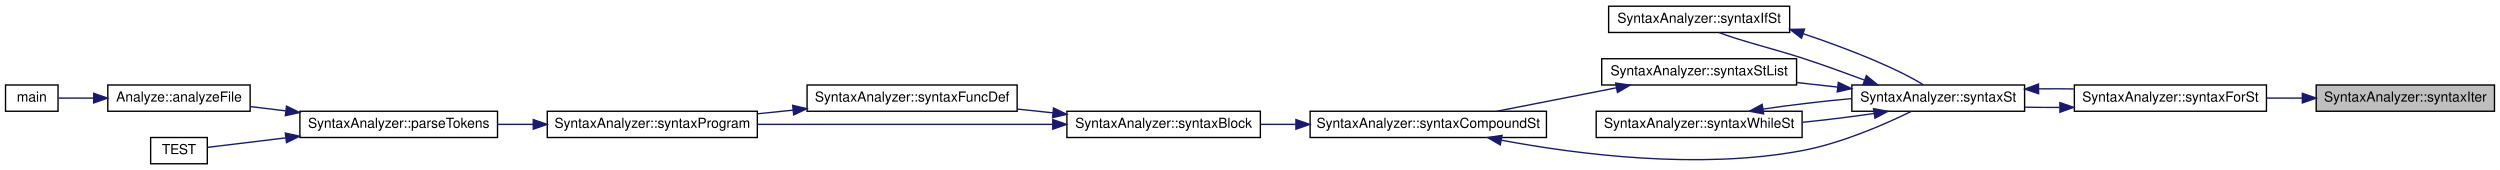
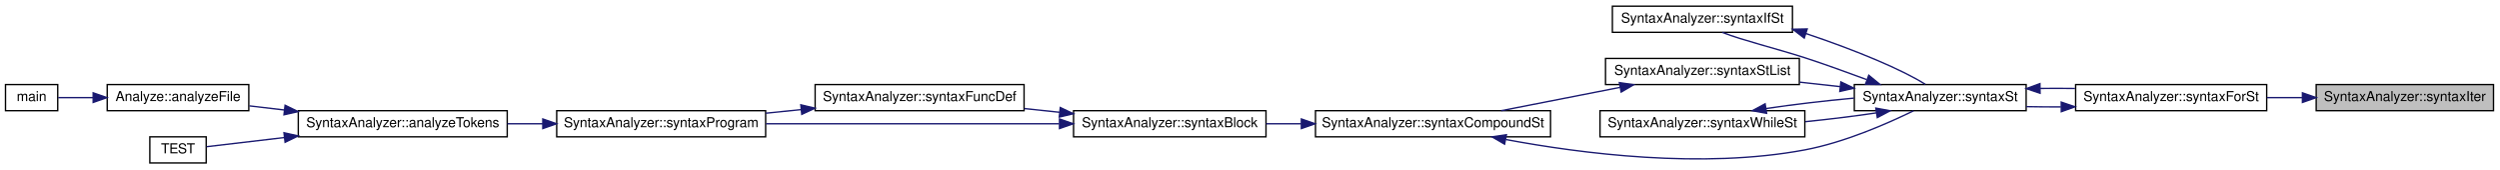
- <svg xmlns="http://www.w3.org/2000/svg" xmlns:xlink="http://www.w3.org/1999/xlink" width="1809pt" height="123pt" viewBox="0.00 0.00 1809.00 123.00">
+ <svg xmlns="http://www.w3.org/2000/svg" xmlns:xlink="http://www.w3.org/1999/xlink" width="1818pt" height="123pt" viewBox="0.00 0.00 1818.00 123.00">
  <g id="graph0" class="graph" transform="scale(1 1) rotate(0) translate(4 119)">
    <g id="node1" class="node">
      <g id="a_node1">
        <a xlink:title=" ">
-           <polygon fill="#bfbfbf" stroke="black" points="1672,-38.5 1672,-57.5 1801,-57.5 1801,-38.5 1672,-38.5" />
-           <text text-anchor="middle" x="1736.5" y="-45.5" font-family="Helvetica,sans-Serif" font-size="10.00">SyntaxAnalyzer::syntaxIter</text>
+           <polygon fill="#bfbfbf" stroke="black" points="1681,-38.5 1681,-57.5 1810,-57.5 1810,-38.5 1681,-38.5" />
+           <text text-anchor="middle" x="1745.5" y="-45.5" font-family="Helvetica,sans-Serif" font-size="10.00">SyntaxAnalyzer::syntaxIter</text>
        </a>
      </g>
    </g>
    <g id="node2" class="node">
      <g id="a_node2">
        <a xlink:href="../../d0/dfe/class_syntax_analyzer.html#afd2005539c57ee2575cab3c50d061cd9" target="_top" xlink:title=" ">
-           <polygon fill="none" stroke="black" points="1497,-38.5 1497,-57.5 1636,-57.5 1636,-38.5 1497,-38.5" />
-           <text text-anchor="middle" x="1566.5" y="-45.5" font-family="Helvetica,sans-Serif" font-size="10.00">SyntaxAnalyzer::syntaxForSt</text>
+           <polygon fill="none" stroke="black" points="1506,-38.5 1506,-57.5 1645,-57.5 1645,-38.5 1506,-38.5" />
+           <text text-anchor="middle" x="1575.5" y="-45.5" font-family="Helvetica,sans-Serif" font-size="10.00">SyntaxAnalyzer::syntaxForSt</text>
        </a>
      </g>
    </g>
    <g id="edge1" class="edge">
-       <path fill="none" stroke="midnightblue" d="M1661.72,-48C1653.22,-48 1644.58,-48 1636.15,-48" />
-       <polygon fill="midnightblue" stroke="midnightblue" points="1661.99,-51.5 1671.99,-48 1661.99,-44.5 1661.99,-51.5" />
+       <path fill="none" stroke="midnightblue" d="M1670.72,-48C1662.22,-48 1653.58,-48 1645.15,-48" />
+       <polygon fill="midnightblue" stroke="midnightblue" points="1670.99,-51.5 1680.99,-48 1670.99,-44.5 1670.99,-51.5" />
    </g>
    <g id="node3" class="node">
      <g id="a_node3">
        <a xlink:href="../../d0/dfe/class_syntax_analyzer.html#a1332b189c9be3ef8969eda9f078a97b3" target="_top" xlink:title=" ">
-           <polygon fill="none" stroke="black" points="1336,-38.5 1336,-57.5 1461,-57.5 1461,-38.5 1336,-38.5" />
-           <text text-anchor="middle" x="1398.5" y="-45.5" font-family="Helvetica,sans-Serif" font-size="10.00">SyntaxAnalyzer::syntaxSt</text>
+           <polygon fill="none" stroke="black" points="1345,-38.5 1345,-57.5 1470,-57.5 1470,-38.5 1345,-38.5" />
+           <text text-anchor="middle" x="1407.5" y="-45.5" font-family="Helvetica,sans-Serif" font-size="10.00">SyntaxAnalyzer::syntaxSt</text>
        </a>
      </g>
    </g>
    <g id="edge2" class="edge">
-       <path fill="none" stroke="midnightblue" d="M1486.27,-41.26C1477.81,-41.23 1469.3,-41.29 1461.09,-41.45" />
-       <polygon fill="midnightblue" stroke="midnightblue" points="1486.52,-44.76 1496.54,-41.34 1486.57,-37.76 1486.52,-44.76" />
+       <path fill="none" stroke="midnightblue" d="M1495.27,-41.26C1486.81,-41.23 1478.3,-41.29 1470.09,-41.45" />
+       <polygon fill="midnightblue" stroke="midnightblue" points="1495.52,-44.76 1505.54,-41.34 1495.57,-37.76 1495.52,-44.76" />
    </g>
    <g id="edge3" class="edge">
-       <path fill="none" stroke="midnightblue" d="M1471.23,-54.69C1479.63,-54.78 1488.18,-54.77 1496.54,-54.66" />
-       <polygon fill="midnightblue" stroke="midnightblue" points="1471.14,-51.19 1461.09,-54.55 1471.04,-58.19 1471.14,-51.19" />
+       <path fill="none" stroke="midnightblue" d="M1480.23,-54.69C1488.63,-54.78 1497.18,-54.77 1505.54,-54.66" />
+       <polygon fill="midnightblue" stroke="midnightblue" points="1480.14,-51.19 1470.09,-54.55 1480.04,-58.19 1480.14,-51.19" />
    </g>
    <g id="node4" class="node">
      <g id="a_node4">
        <a xlink:href="../../d0/dfe/class_syntax_analyzer.html#a44506791ee9420b418715a9e87908aeb" target="_top" xlink:title=" ">
-           <polygon fill="none" stroke="black" points="1160,-95.5 1160,-114.5 1291,-114.5 1291,-95.5 1160,-95.5" />
-           <text text-anchor="middle" x="1225.5" y="-102.5" font-family="Helvetica,sans-Serif" font-size="10.00">SyntaxAnalyzer::syntaxIfSt</text>
+           <polygon fill="none" stroke="black" points="1169,-95.5 1169,-114.5 1300,-114.5 1300,-95.5 1169,-95.5" />
+           <text text-anchor="middle" x="1234.5" y="-102.5" font-family="Helvetica,sans-Serif" font-size="10.00">SyntaxAnalyzer::syntaxIfSt</text>
        </a>
      </g>
    </g>
    <g id="edge4" class="edge">
-       <path fill="none" stroke="midnightblue" d="M1344.94,-61.13C1330.5,-66.43 1314.75,-72.24 1300,-77 1279.31,-83.68 1254.75,-89.64 1239.91,-95.45" />
-       <polygon fill="midnightblue" stroke="midnightblue" points="1346.51,-64.29 1354.7,-57.57 1344.1,-57.71 1346.51,-64.29" />
+       <path fill="none" stroke="midnightblue" d="M1353.94,-61.13C1339.5,-66.43 1323.75,-72.24 1309,-77 1288.31,-83.68 1263.75,-89.64 1248.91,-95.45" />
+       <polygon fill="midnightblue" stroke="midnightblue" points="1355.51,-64.29 1363.7,-57.57 1353.1,-57.71 1355.51,-64.29" />
    </g>
    <g id="node5" class="node">
      <g id="a_node5">
        <a xlink:href="../../d0/dfe/class_syntax_analyzer.html#a01d109f26cc4d069b40fed83435e3141" target="_top" xlink:title=" ">
-           <polygon fill="none" stroke="black" points="1155,-57.5 1155,-76.5 1296,-76.5 1296,-57.5 1155,-57.5" />
-           <text text-anchor="middle" x="1225.5" y="-64.5" font-family="Helvetica,sans-Serif" font-size="10.00">SyntaxAnalyzer::syntaxStList</text>
+           <polygon fill="none" stroke="black" points="1164,-57.5 1164,-76.5 1305,-76.5 1305,-57.5 1164,-57.5" />
+           <text text-anchor="middle" x="1234.5" y="-64.5" font-family="Helvetica,sans-Serif" font-size="10.00">SyntaxAnalyzer::syntaxStList</text>
        </a>
      </g>
    </g>
    <g id="edge6" class="edge">
-       <path fill="none" stroke="midnightblue" d="M1325.72,-55.98C1315.97,-57.06 1305.98,-58.17 1296.27,-59.25" />
-       <polygon fill="midnightblue" stroke="midnightblue" points="1326.21,-59.44 1335.77,-54.86 1325.44,-52.49 1326.21,-59.44" />
+       <path fill="none" stroke="midnightblue" d="M1334.72,-55.98C1324.97,-57.06 1314.98,-58.17 1305.27,-59.25" />
+       <polygon fill="midnightblue" stroke="midnightblue" points="1335.21,-59.44 1344.77,-54.86 1334.44,-52.49 1335.21,-59.44" />
    </g>
    <g id="node14" class="node">
      <g id="a_node14">
        <a xlink:href="../../d0/dfe/class_syntax_analyzer.html#a4a85e884f3f202c24ce09cc0c0e281b1" target="_top" xlink:title=" ">
-           <polygon fill="none" stroke="black" points="1151,-19.5 1151,-38.5 1300,-38.5 1300,-19.5 1151,-19.5" />
-           <text text-anchor="middle" x="1225.5" y="-26.5" font-family="Helvetica,sans-Serif" font-size="10.00">SyntaxAnalyzer::syntaxWhileSt</text>
+           <polygon fill="none" stroke="black" points="1160,-19.5 1160,-38.5 1309,-38.5 1309,-19.5 1160,-19.5" />
+           <text text-anchor="middle" x="1234.5" y="-26.5" font-family="Helvetica,sans-Serif" font-size="10.00">SyntaxAnalyzer::syntaxWhileSt</text>
        </a>
      </g>
    </g>
    <g id="edge17" class="edge">
-       <path fill="none" stroke="midnightblue" d="M1352.01,-36.9C1336.14,-34.53 1317.89,-32.29 1300.32,-30.51" />
-       <polygon fill="midnightblue" stroke="midnightblue" points="1351.65,-40.39 1362.07,-38.47 1352.73,-33.47 1351.65,-40.39" />
+       <path fill="none" stroke="midnightblue" d="M1361.01,-36.9C1345.14,-34.53 1326.89,-32.29 1309.32,-30.51" />
+       <polygon fill="midnightblue" stroke="midnightblue" points="1360.65,-40.39 1371.07,-38.47 1361.73,-33.47 1360.65,-40.39" />
    </g>
    <g id="edge5" class="edge">
-       <path fill="none" stroke="midnightblue" d="M1300.81,-94.59C1338.42,-82.03 1371.61,-67.9 1387.67,-57.66" />
-       <polygon fill="midnightblue" stroke="midnightblue" points="1299.57,-91.31 1291.16,-97.74 1301.75,-97.96 1299.57,-91.31" />
+       <path fill="none" stroke="midnightblue" d="M1309.81,-94.59C1347.42,-82.03 1380.61,-67.9 1396.67,-57.66" />
+       <polygon fill="midnightblue" stroke="midnightblue" points="1308.57,-91.31 1300.16,-97.74 1310.75,-97.96 1308.57,-91.31" />
    </g>
    <g id="node6" class="node">
      <g id="a_node6">
        <a xlink:href="../../d0/dfe/class_syntax_analyzer.html#a1390f811b111005b207bd039d2623dd4" target="_top" xlink:title=" ">
-           <polygon fill="none" stroke="black" points="944,-19.5 944,-38.5 1115,-38.5 1115,-19.5 944,-19.5" />
-           <text text-anchor="middle" x="1029.5" y="-26.5" font-family="Helvetica,sans-Serif" font-size="10.00">SyntaxAnalyzer::syntaxCompoundSt</text>
+           <polygon fill="none" stroke="black" points="953,-19.5 953,-38.5 1124,-38.5 1124,-19.5 953,-19.5" />
+           <text text-anchor="middle" x="1038.5" y="-26.5" font-family="Helvetica,sans-Serif" font-size="10.00">SyntaxAnalyzer::syntaxCompoundSt</text>
        </a>
      </g>
    </g>
    <g id="edge7" class="edge">
-       <path fill="none" stroke="midnightblue" d="M1165.59,-55.46C1137.92,-50.04 1105.34,-43.66 1079.1,-38.52" />
-       <polygon fill="midnightblue" stroke="midnightblue" points="1165.06,-58.92 1175.55,-57.41 1166.4,-52.05 1165.06,-58.92" />
+       <path fill="none" stroke="midnightblue" d="M1174.59,-55.46C1146.92,-50.04 1114.34,-43.66 1088.1,-38.52" />
+       <polygon fill="midnightblue" stroke="midnightblue" points="1174.06,-58.92 1184.55,-57.41 1175.4,-52.05 1174.06,-58.92" />
    </g>
    <g id="edge16" class="edge">
-       <path fill="none" stroke="midnightblue" d="M1082.56,-17.53C1137.18,-7.31 1225.3,4.04 1300,-10 1328.75,-15.4 1359.9,-29.04 1379.06,-38.42" />
-       <polygon fill="midnightblue" stroke="midnightblue" points="1081.59,-14.15 1072.43,-19.48 1082.91,-21.02 1081.59,-14.15" />
+       <path fill="none" stroke="midnightblue" d="M1091.56,-17.53C1146.18,-7.31 1234.3,4.04 1309,-10 1337.75,-15.4 1368.9,-29.04 1388.06,-38.42" />
+       <polygon fill="midnightblue" stroke="midnightblue" points="1090.59,-14.15 1081.43,-19.48 1091.91,-21.02 1090.59,-14.15" />
    </g>
    <g id="node7" class="node">
      <g id="a_node7">
        <a xlink:href="../../d0/dfe/class_syntax_analyzer.html#a500e4e0cd0605ebbee4ab452948fa2ca" target="_top" xlink:title=" ">
-           <polygon fill="none" stroke="black" points="768,-19.5 768,-38.5 908,-38.5 908,-19.5 768,-19.5" />
-           <text text-anchor="middle" x="838" y="-26.5" font-family="Helvetica,sans-Serif" font-size="10.00">SyntaxAnalyzer::syntaxBlock</text>
+           <polygon fill="none" stroke="black" points="777,-19.5 777,-38.5 917,-38.5 917,-19.5 777,-19.5" />
+           <text text-anchor="middle" x="847" y="-26.5" font-family="Helvetica,sans-Serif" font-size="10.00">SyntaxAnalyzer::syntaxBlock</text>
        </a>
      </g>
    </g>
    <g id="edge8" class="edge">
-       <path fill="none" stroke="midnightblue" d="M933.63,-29C925.02,-29 916.41,-29 908.08,-29" />
-       <polygon fill="midnightblue" stroke="midnightblue" points="933.73,-32.5 943.73,-29 933.73,-25.5 933.73,-32.5" />
+       <path fill="none" stroke="midnightblue" d="M942.63,-29C934.02,-29 925.41,-29 917.08,-29" />
+       <polygon fill="midnightblue" stroke="midnightblue" points="942.73,-32.5 952.73,-29 942.73,-25.5 942.73,-32.5" />
    </g>
    <g id="node8" class="node">
      <g id="a_node8">
        <a xlink:href="../../d0/dfe/class_syntax_analyzer.html#a4dc8338b4fc879f36e63f27fe3ce7041" target="_top" xlink:title=" ">
-           <polygon fill="none" stroke="black" points="580,-38.5 580,-57.5 732,-57.5 732,-38.5 580,-38.5" />
-           <text text-anchor="middle" x="656" y="-45.5" font-family="Helvetica,sans-Serif" font-size="10.00">SyntaxAnalyzer::syntaxFuncDef</text>
+           <polygon fill="none" stroke="black" points="589,-38.5 589,-57.5 741,-57.5 741,-38.5 589,-38.5" />
+           <text text-anchor="middle" x="665" y="-45.5" font-family="Helvetica,sans-Serif" font-size="10.00">SyntaxAnalyzer::syntaxFuncDef</text>
        </a>
      </g>
    </g>
    <g id="edge9" class="edge">
-       <path fill="none" stroke="midnightblue" d="M757.95,-37.34C749.39,-38.25 740.69,-39.17 732.18,-40.06" />
-       <polygon fill="midnightblue" stroke="midnightblue" points="758.34,-40.82 767.92,-36.29 757.61,-33.86 758.34,-40.82" />
+       <path fill="none" stroke="midnightblue" d="M766.95,-37.34C758.39,-38.25 749.69,-39.17 741.18,-40.06" />
+       <polygon fill="midnightblue" stroke="midnightblue" points="767.34,-40.82 776.92,-36.29 766.61,-33.86 767.34,-40.82" />
    </g>
    <g id="node9" class="node">
      <g id="a_node9">
        <a xlink:href="../../d0/dfe/class_syntax_analyzer.html#ada547456d19f4a7490f57f7dc9bfed94" target="_top" xlink:title=" ">
-           <polygon fill="none" stroke="black" points="392,-19.5 392,-38.5 544,-38.5 544,-19.5 392,-19.5" />
-           <text text-anchor="middle" x="468" y="-26.5" font-family="Helvetica,sans-Serif" font-size="10.00">SyntaxAnalyzer::syntaxProgram</text>
+           <polygon fill="none" stroke="black" points="401,-19.5 401,-38.5 553,-38.5 553,-19.5 401,-19.5" />
+           <text text-anchor="middle" x="477" y="-26.5" font-family="Helvetica,sans-Serif" font-size="10.00">SyntaxAnalyzer::syntaxProgram</text>
        </a>
      </g>
    </g>
    <g id="edge15" class="edge">
-       <path fill="none" stroke="midnightblue" d="M757.46,-29C694.21,-29 606.34,-29 544.24,-29" />
-       <polygon fill="midnightblue" stroke="midnightblue" points="757.78,-32.5 767.78,-29 757.78,-25.5 757.78,-32.5" />
+       <path fill="none" stroke="midnightblue" d="M766.46,-29C703.21,-29 615.34,-29 553.24,-29" />
+       <polygon fill="midnightblue" stroke="midnightblue" points="766.78,-32.5 776.78,-29 766.78,-25.5 766.78,-32.5" />
    </g>
    <g id="edge10" class="edge">
-       <path fill="none" stroke="midnightblue" d="M569.85,-39.3C561.26,-38.42 552.57,-37.54 544.1,-36.67" />
-       <polygon fill="midnightblue" stroke="midnightblue" points="569.58,-42.79 579.88,-40.33 570.29,-35.83 569.58,-42.79" />
+       <path fill="none" stroke="midnightblue" d="M578.85,-39.3C570.26,-38.42 561.57,-37.54 553.1,-36.67" />
+       <polygon fill="midnightblue" stroke="midnightblue" points="578.58,-42.79 588.88,-40.33 579.29,-35.83 578.58,-42.79" />
    </g>
    <g id="node10" class="node">
      <g id="a_node10">
-         <a xlink:href="../../d0/dfe/class_syntax_analyzer.html#ab735ce0145b85a156c674adc42b5df80" target="_top" xlink:title="Синтаксический анализ токенов, переданных анализатору.">
-           <polygon fill="none" stroke="black" points="213,-19.5 213,-38.5 356,-38.5 356,-19.5 213,-19.5" />
-           <text text-anchor="middle" x="284.5" y="-26.5" font-family="Helvetica,sans-Serif" font-size="10.00">SyntaxAnalyzer::parseTokens</text>
+         <a xlink:href="../../d0/dfe/class_syntax_analyzer.html#addbd9bc0fe0dae8cd2ddb4fbafea0fcc" target="_top" xlink:title="Синтаксический анализ токенов, переданных анализатору.">
+           <polygon fill="none" stroke="black" points="213,-19.5 213,-38.5 365,-38.5 365,-19.5 213,-19.5" />
+           <text text-anchor="middle" x="289" y="-26.5" font-family="Helvetica,sans-Serif" font-size="10.00">SyntaxAnalyzer::analyzeTokens</text>
        </a>
      </g>
    </g>
    <g id="edge11" class="edge">
-       <path fill="none" stroke="midnightblue" d="M381.84,-29C373.26,-29 364.61,-29 356.21,-29" />
-       <polygon fill="midnightblue" stroke="midnightblue" points="381.87,-32.5 391.87,-29 381.87,-25.5 381.87,-32.5" />
+       <path fill="none" stroke="midnightblue" d="M390.85,-29C382.26,-29 373.57,-29 365.1,-29" />
+       <polygon fill="midnightblue" stroke="midnightblue" points="390.88,-32.5 400.88,-29 390.88,-25.5 390.88,-32.5" />
    </g>
    <g id="node11" class="node">
      <g id="a_node11">
        <a xlink:href="../../d1/d80/namespace_analyze.html#a1597f9f086c3276d0287917efbed14b8" target="_top" xlink:title=" ">
          <polygon fill="none" stroke="black" points="74,-38.5 74,-57.5 177,-57.5 177,-38.5 74,-38.5" />
          <text text-anchor="middle" x="125.5" y="-45.5" font-family="Helvetica,sans-Serif" font-size="10.00">Analyze::analyzeFile</text>
        </a>
      </g>
    </g>
    <g id="edge12" class="edge">
-       <path fill="none" stroke="midnightblue" d="M202.61,-38.79C193.92,-39.84 185.26,-40.89 177.08,-41.88" />
-       <polygon fill="midnightblue" stroke="midnightblue" points="203.3,-42.23 212.81,-37.56 202.46,-35.28 203.3,-42.23" />
+       <path fill="none" stroke="midnightblue" d="M202.76,-39.03C194.11,-40.05 185.53,-41.06 177.41,-42.01" />
+       <polygon fill="midnightblue" stroke="midnightblue" points="203.4,-42.48 212.92,-37.83 202.58,-35.52 203.4,-42.48" />
    </g>
    <g id="node13" class="node">
      <g id="a_node13">
        <a xlink:href="../../db/df9/test_semantic_8cpp.html#a804faf7fd199a3c491020f1f2caa618b" target="_top" xlink:title="Тест семантического анализа Паскаля">
          <polygon fill="none" stroke="black" points="105,-0.5 105,-19.5 146,-19.5 146,-0.5 105,-0.5" />
          <text text-anchor="middle" x="125.5" y="-7.5" font-family="Helvetica,sans-Serif" font-size="10.00">TEST</text>
        </a>
      </g>
    </g>
    <g id="edge14" class="edge">
-       <path fill="none" stroke="midnightblue" d="M202.76,-19.23C181.6,-16.67 160.65,-14.13 146.08,-12.37" />
-       <polygon fill="midnightblue" stroke="midnightblue" points="202.46,-22.72 212.81,-20.44 203.3,-15.77 202.46,-22.72" />
+       <path fill="none" stroke="midnightblue" d="M202.84,-18.98C181.63,-16.49 160.83,-14.04 146.31,-12.33" />
+       <polygon fill="midnightblue" stroke="midnightblue" points="202.58,-22.48 212.92,-20.17 203.4,-15.52 202.58,-22.48" />
    </g>
    <g id="node12" class="node">
      <g id="a_node12">
        <a xlink:href="../../d3/db4/graph_draw_8cpp.html#a3c04138a5bfe5d72780bb7e82a18e627" target="_top" xlink:title=" ">
          <polygon fill="none" stroke="black" points="0,-38.5 0,-57.5 38,-57.5 38,-38.5 0,-38.5" />
          <text text-anchor="middle" x="19" y="-45.5" font-family="Helvetica,sans-Serif" font-size="10.00">main</text>
        </a>
      </g>
    </g>
    <g id="edge13" class="edge">
      <path fill="none" stroke="midnightblue" d="M63.7,-48C54.49,-48 45.64,-48 38.35,-48" />
      <polygon fill="midnightblue" stroke="midnightblue" points="63.78,-51.5 73.78,-48 63.78,-44.5 63.78,-51.5" />
    </g>
    <g id="edge18" class="edge">
-       <path fill="none" stroke="midnightblue" d="M1271.67,-40.05C1291.29,-42.98 1314.58,-45.73 1335.77,-47.65" />
-       <polygon fill="midnightblue" stroke="midnightblue" points="1272.2,-36.59 1261.78,-38.5 1271.11,-43.51 1272.2,-36.59" />
+       <path fill="none" stroke="midnightblue" d="M1280.67,-40.05C1300.29,-42.98 1323.58,-45.73 1344.77,-47.65" />
+       <polygon fill="midnightblue" stroke="midnightblue" points="1281.2,-36.59 1270.78,-38.5 1280.11,-43.51 1281.2,-36.59" />
    </g>
  </g>
</svg>
